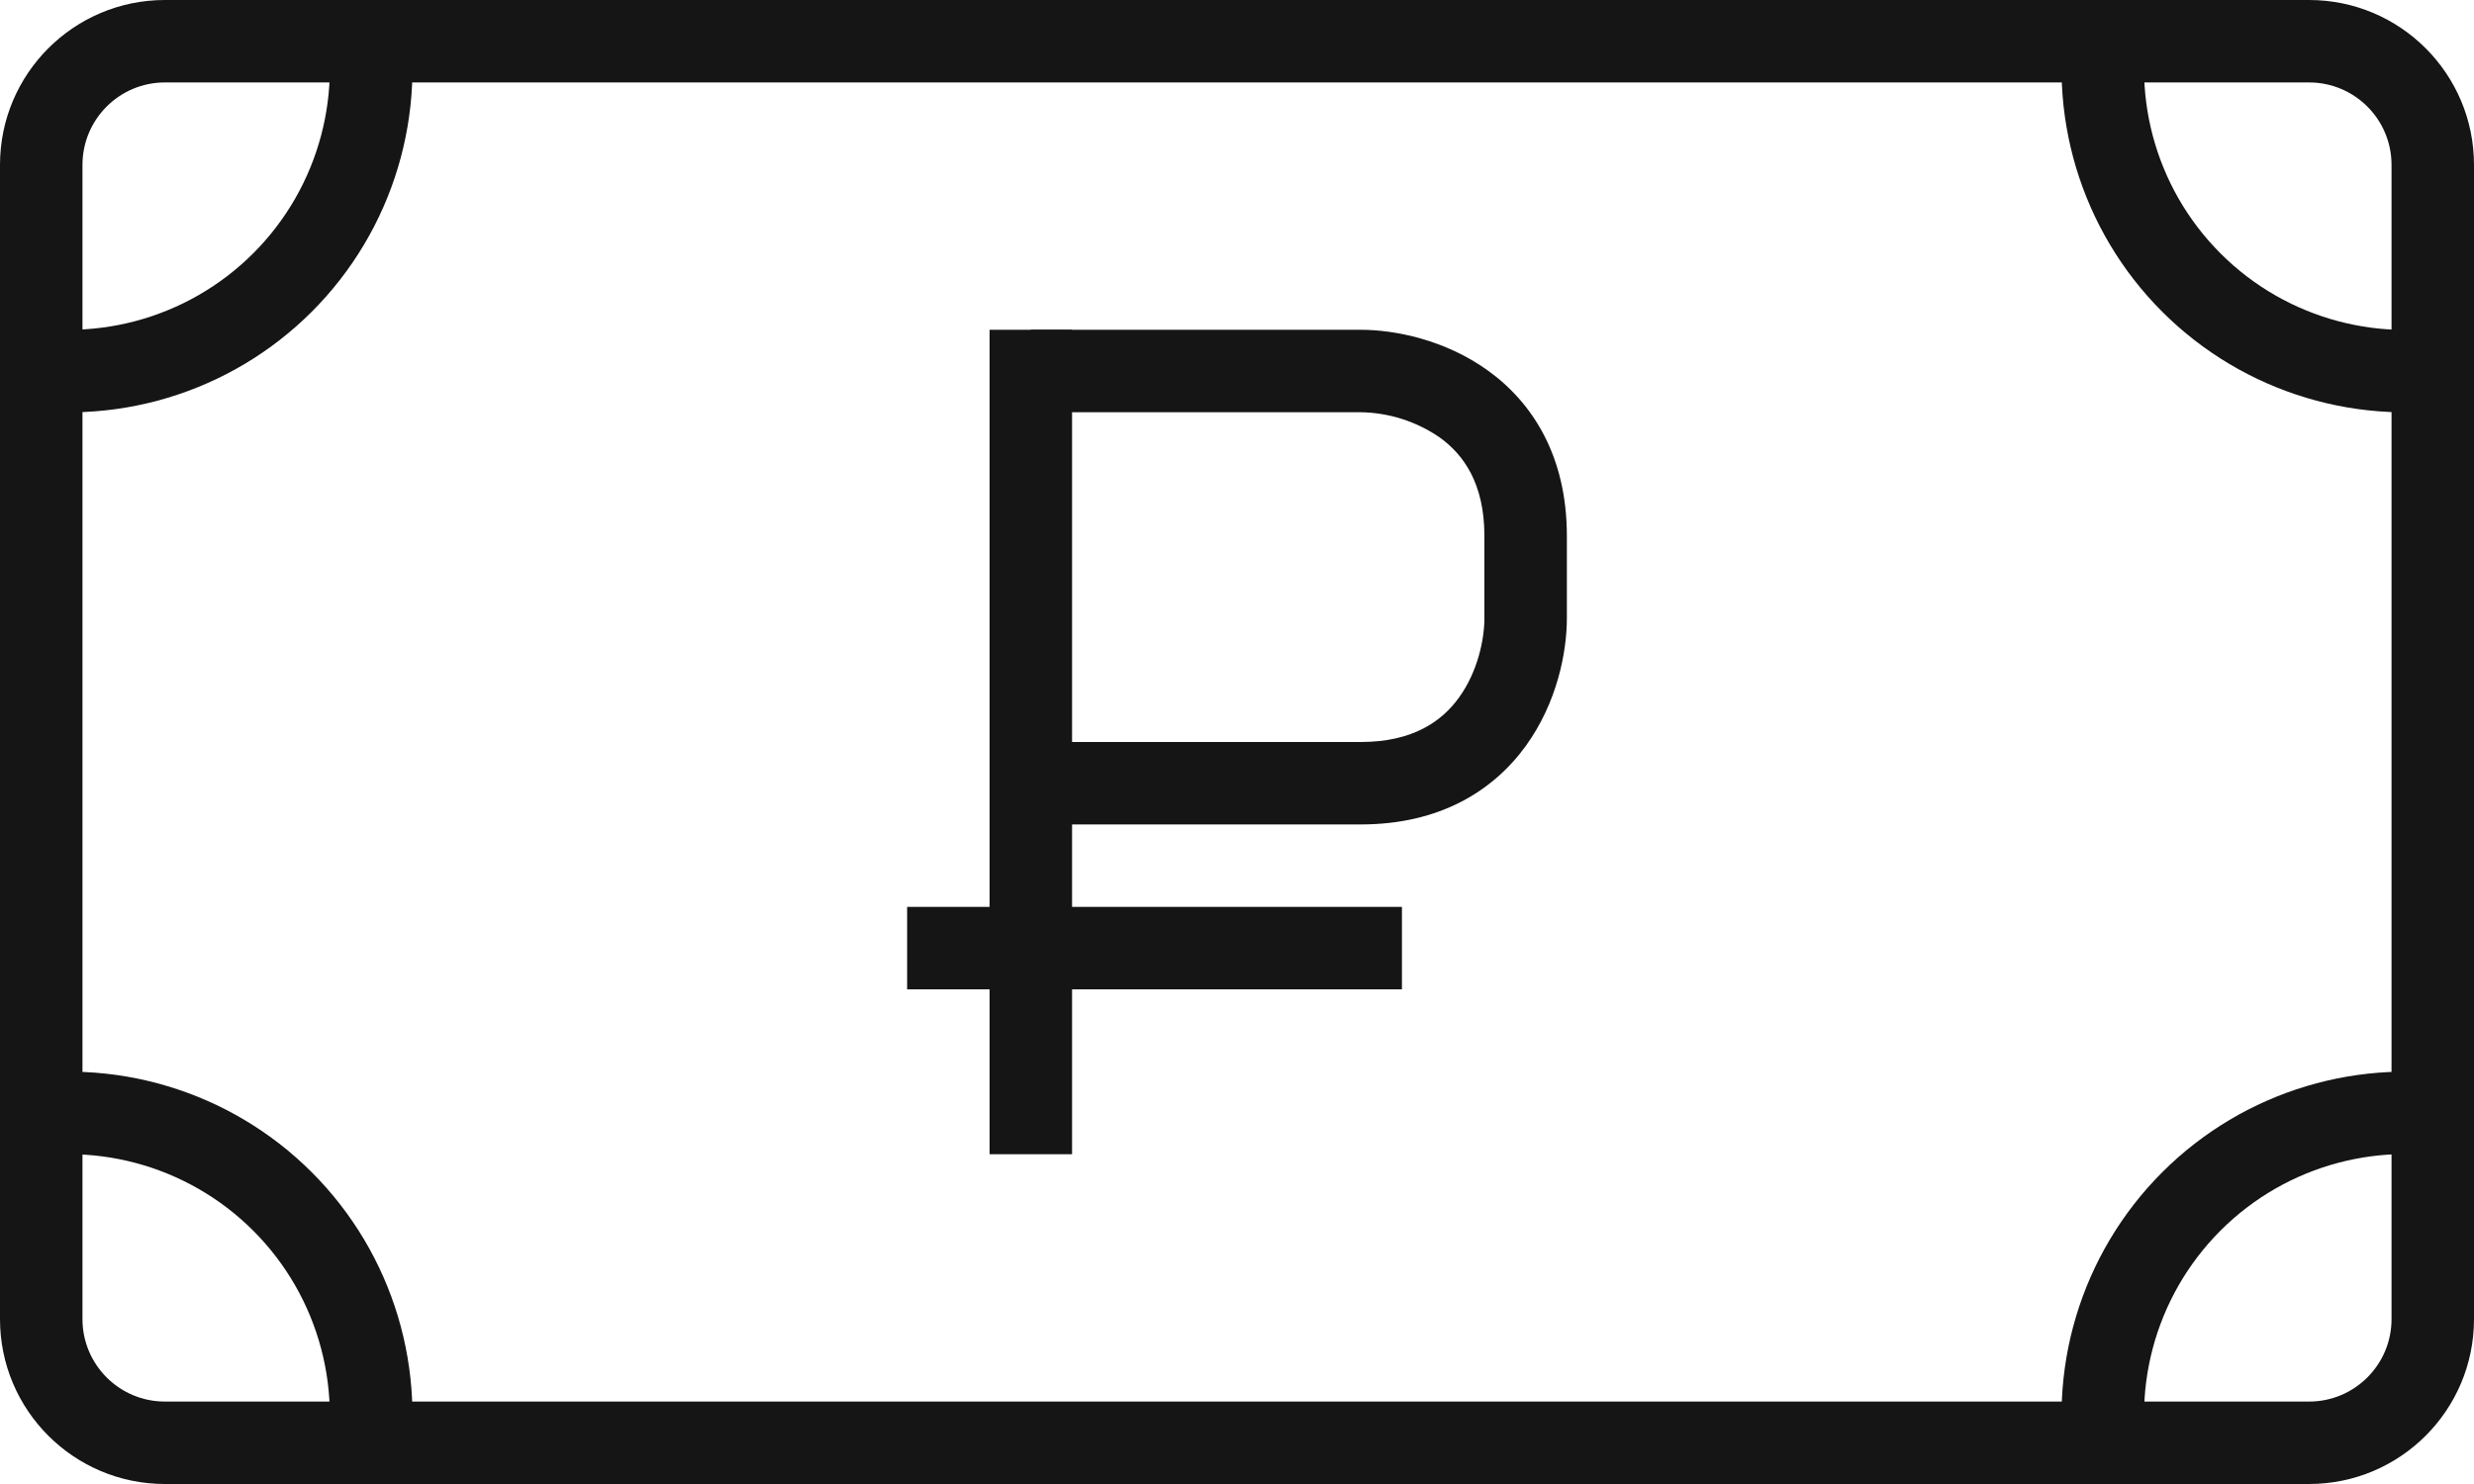
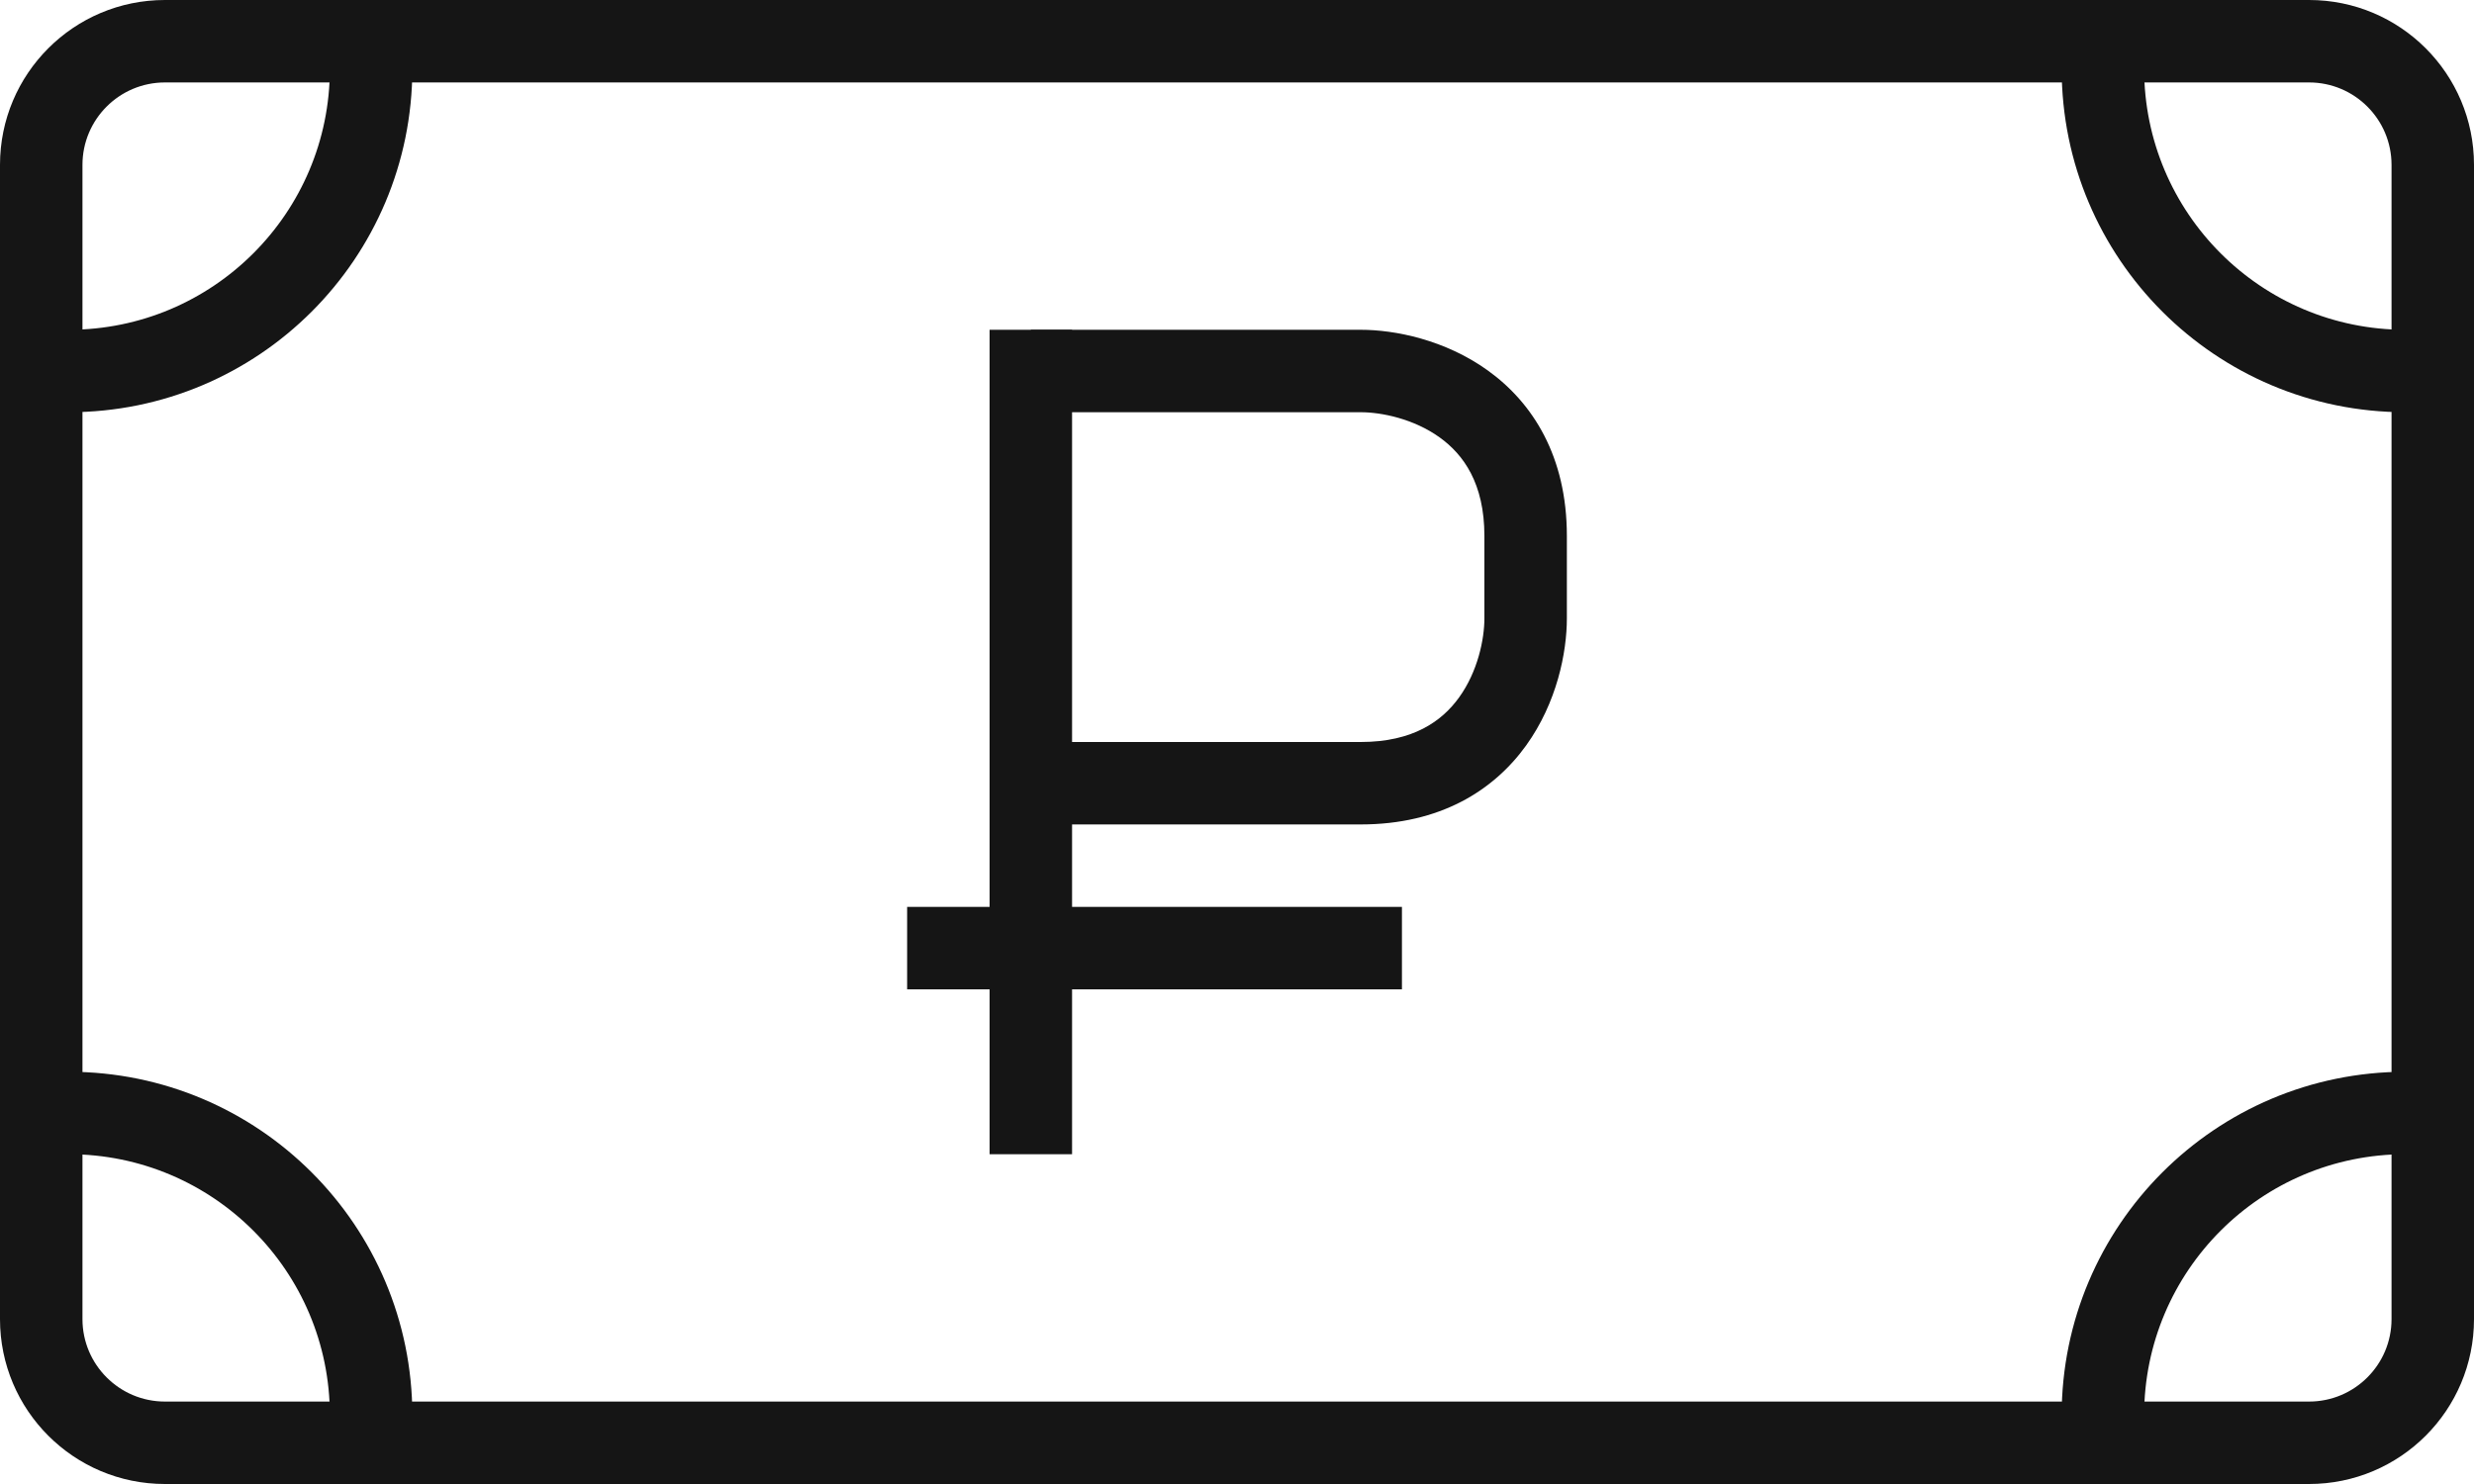
- <svg xmlns="http://www.w3.org/2000/svg" width="30" height="18" fill="none">
-   <path fill-rule="evenodd" clip-rule="evenodd" d="M28 1H2a1 1 0 00-1 1v14a1 1 0 001 1h26a1 1 0 001-1V2a1 1 0 00-1-1zM2 0a2 2 0 00-2 2v14a2 2 0 002 2h26a2 2 0 002-2V2a2 2 0 00-2-2H2z" fill="#151515" />
-   <path fill-rule="evenodd" clip-rule="evenodd" d="M0 4.917A4.167 4.167 0 004.917 0H3.889A3.17 3.17 0 010 3.89v1.027zm30 0A4.167 4.167 0 0125.083 0h1.028A3.167 3.167 0 0030 3.89v1.027zm0 8.166A4.167 4.167 0 0025.083 18h1.028A3.167 3.167 0 0130 14.11v-1.027zm-30 0A4.167 4.167 0 014.917 18H3.889A3.17 3.17 0 000 14.11v-1.027z" fill="#151515" />
-   <path d="M12 4h1v10h-1V4z" fill="#151515" />
-   <path fill-rule="evenodd" clip-rule="evenodd" d="M16.5 5h-4V4h4c.413 0 1.022.12 1.542.494.546.393.958 1.043.958 2.006v1c0 .413-.12 1.022-.494 1.542-.393.546-1.043.958-2.006.958h-4V9h4c.637 0 .987-.254 1.194-.542.226-.314.306-.705.306-.958v-1c0-.637-.254-.987-.542-1.194A1.736 1.736 0 0016.5 5z" fill="#151515" />
-   <path d="M11 11h6v1h-6v-1z" fill="#151515" />
+ <svg xmlns="http://www.w3.org/2000/svg" width="30" height="18" viewBox="0 0 30 18" fill="none">
+   <path fill-rule="evenodd" clip-rule="evenodd" d="M28 1H2C1.448 1 1 1.448 1 2V16C1 16.552 1.448 17 2 17H28C28.552 17 29 16.552 29 16V2C29 1.448 28.552 1 28 1ZM2 0C0.895 0 0 0.895 0 2V16C0 17.105 0.895 18 2 18H28C29.105 18 30 17.105 30 16V2C30 0.895 29.105 0 28 0H2Z" fill="#151515" />
+   <path fill-rule="evenodd" clip-rule="evenodd" d="M0 4.917C0.269 4.971 0.548 5 0.833 5C3.135 5 5 3.135 5 0.833C5 0.548 4.971 0.269 4.917 0H3.889C3.961 0.266 4 0.545 4 0.833C4 2.582 2.582 4 0.833 4C0.545 4 0.266 3.961 0 3.889V4.917Z" fill="#151515" />
+   <path fill-rule="evenodd" clip-rule="evenodd" d="M30 4.917C29.731 4.971 29.452 5 29.167 5C26.866 5 25 3.135 25 0.833C25 0.548 25.029 0.269 25.083 0H26.111C26.039 0.266 26 0.545 26 0.833C26 2.582 27.418 4 29.167 4C29.455 4 29.735 3.961 30 3.889V4.917Z" fill="#151515" />
+   <path fill-rule="evenodd" clip-rule="evenodd" d="M30 13.083C29.731 13.029 29.452 13 29.167 13C26.866 13 25 14.866 25 17.167C25 17.452 25.029 17.731 25.083 18H26.111C26.039 17.735 26 17.455 26 17.167C26 15.418 27.418 14 29.167 14C29.455 14 29.735 14.039 30 14.111V13.083Z" fill="#151515" />
+   <path fill-rule="evenodd" clip-rule="evenodd" d="M0 13.083C0.269 13.029 0.548 13 0.833 13C3.135 13 5 14.866 5 17.167C5 17.452 4.971 17.731 4.917 18H3.889C3.961 17.735 4 17.455 4 17.167C4 15.418 2.582 14 0.833 14C0.545 14 0.266 14.039 0 14.111V13.083Z" fill="#151515" />
+   <path d="M12 4H13V14H12V4Z" fill="#151515" />
+   <path fill-rule="evenodd" clip-rule="evenodd" d="M16.5 5H12.5V4H16.5C16.913 4 17.522 4.12 18.042 4.494C18.588 4.887 19 5.537 19 6.5V7.5C19 7.913 18.88 8.522 18.506 9.042C18.113 9.588 17.463 10 16.5 10H12.5V9H16.5C17.137 9 17.487 8.746 17.694 8.458C17.92 8.144 18 7.753 18 7.5V6.5C18 5.863 17.746 5.513 17.458 5.306C17.144 5.08 16.753 5 16.5 5Z" fill="#151515" />
+   <path d="M11 11H17V12H11V11Z" fill="#151515" />
</svg>
